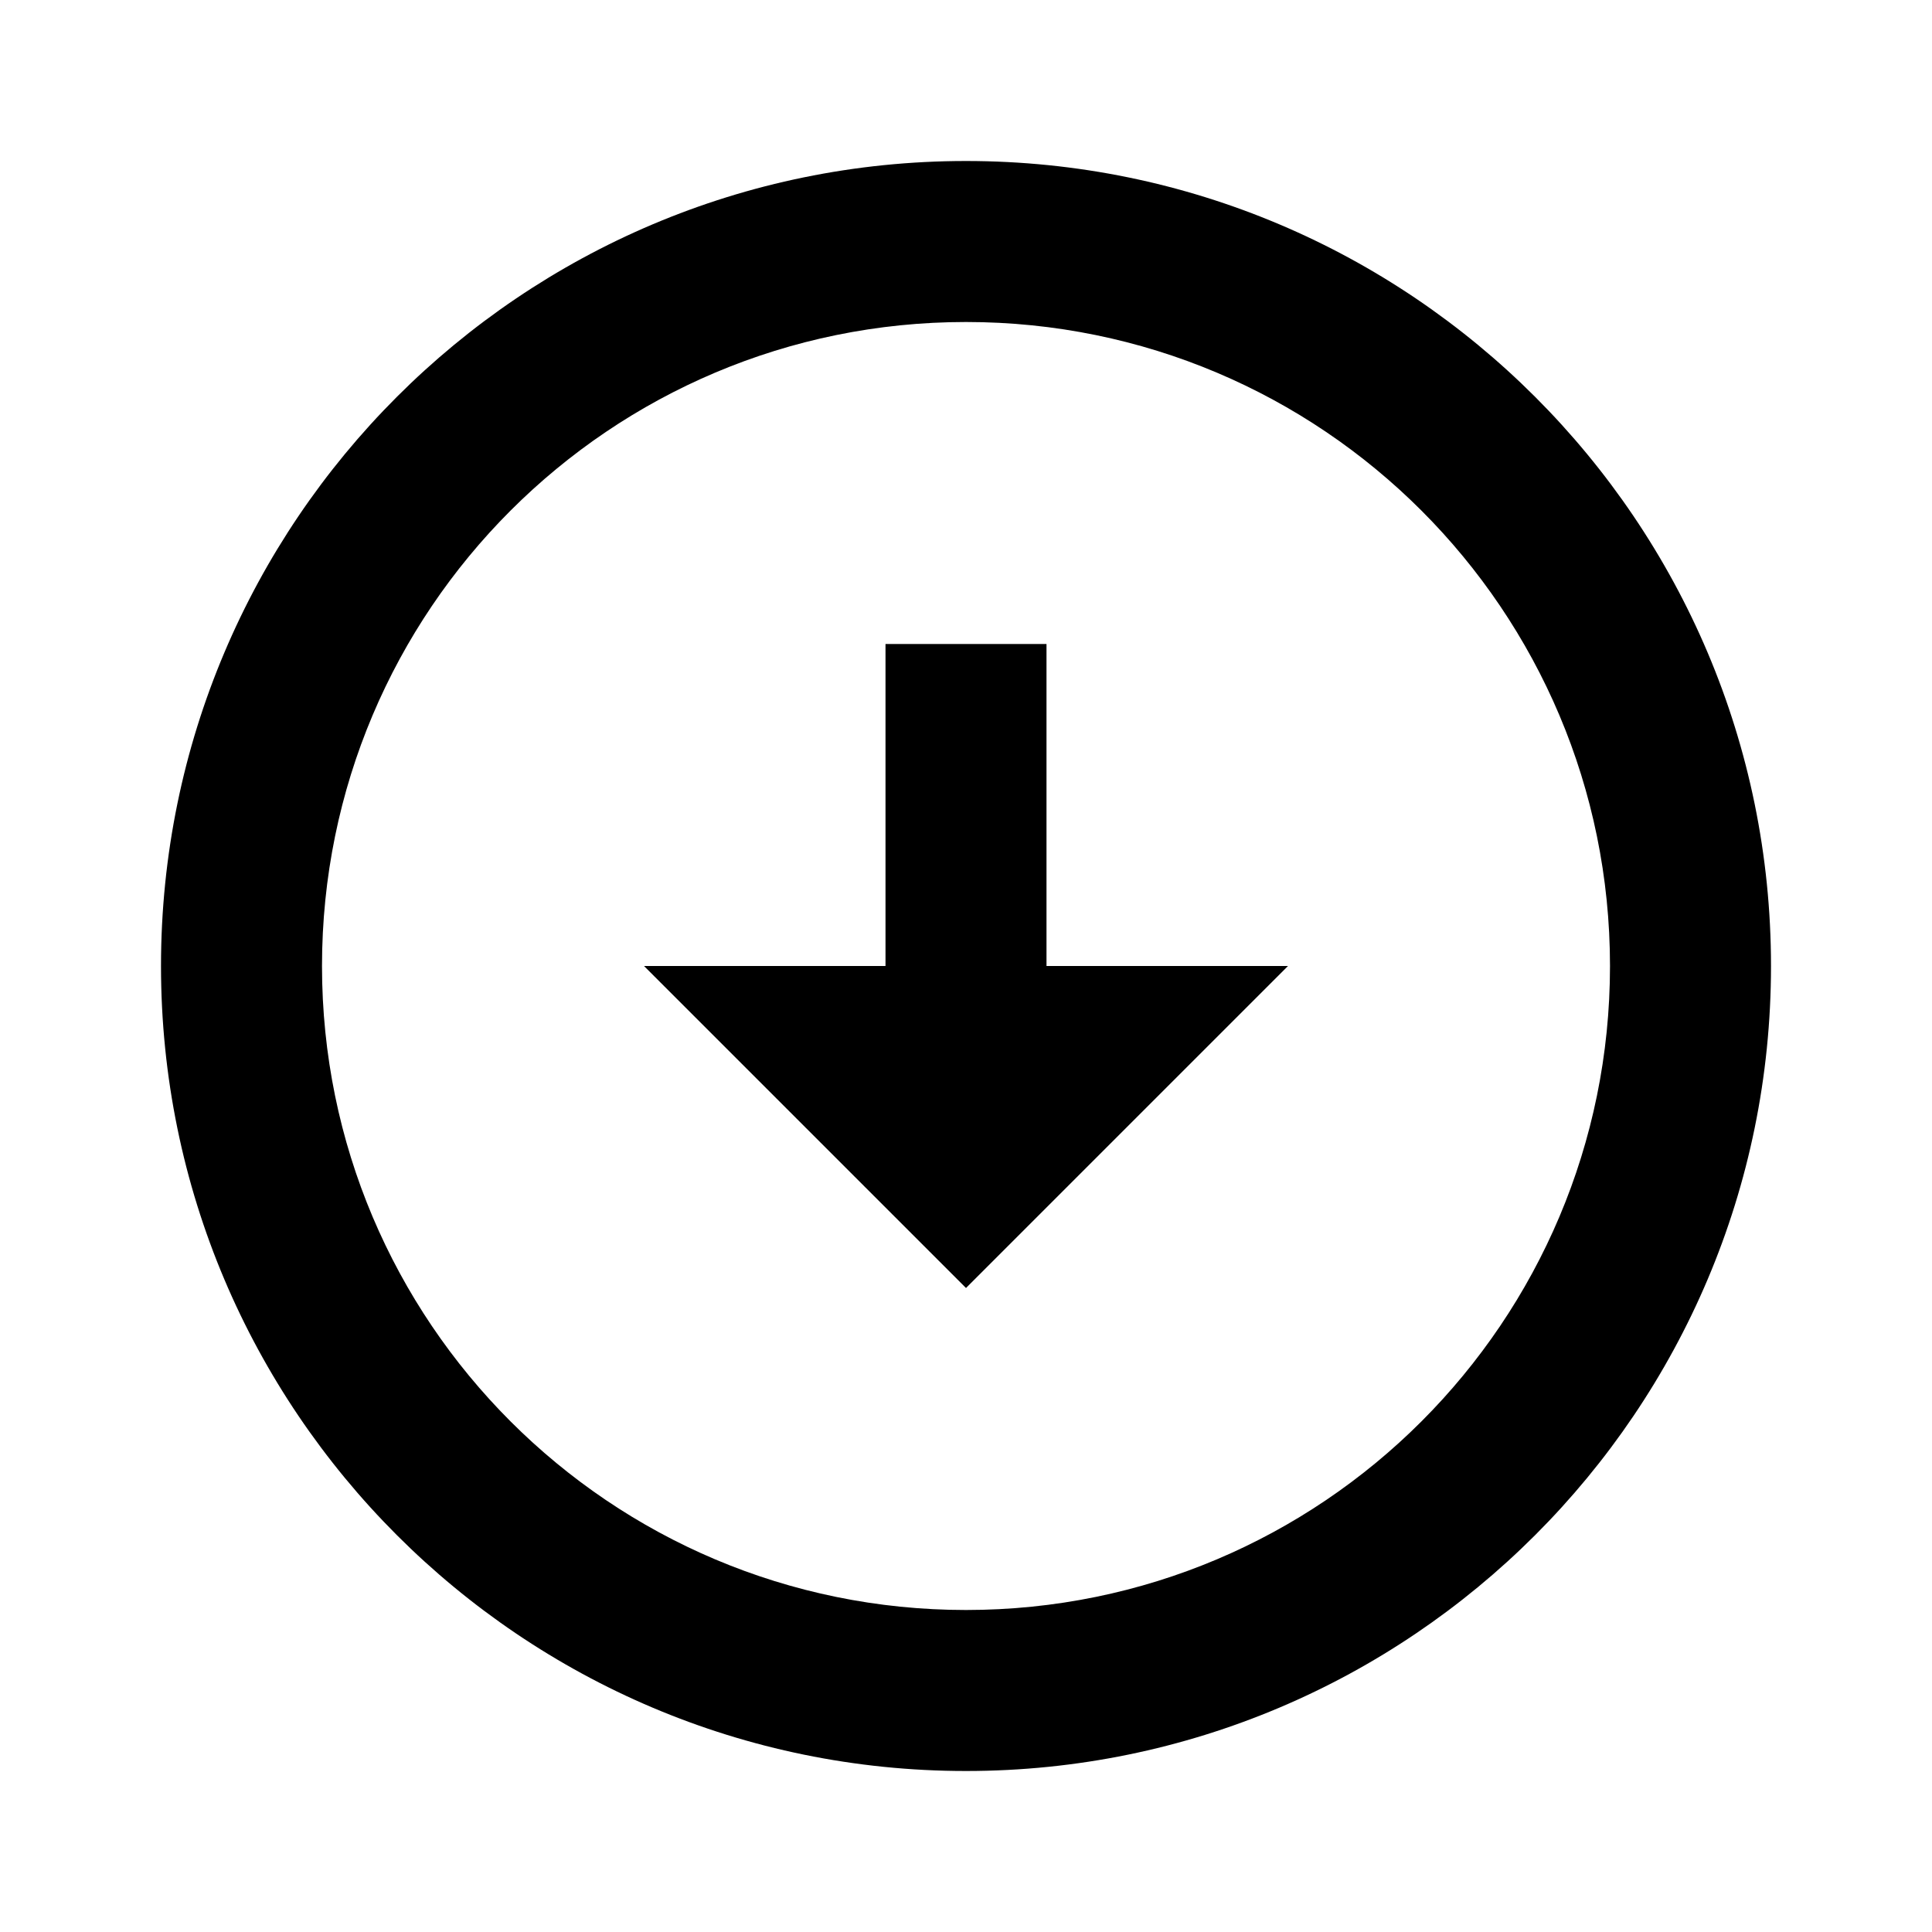
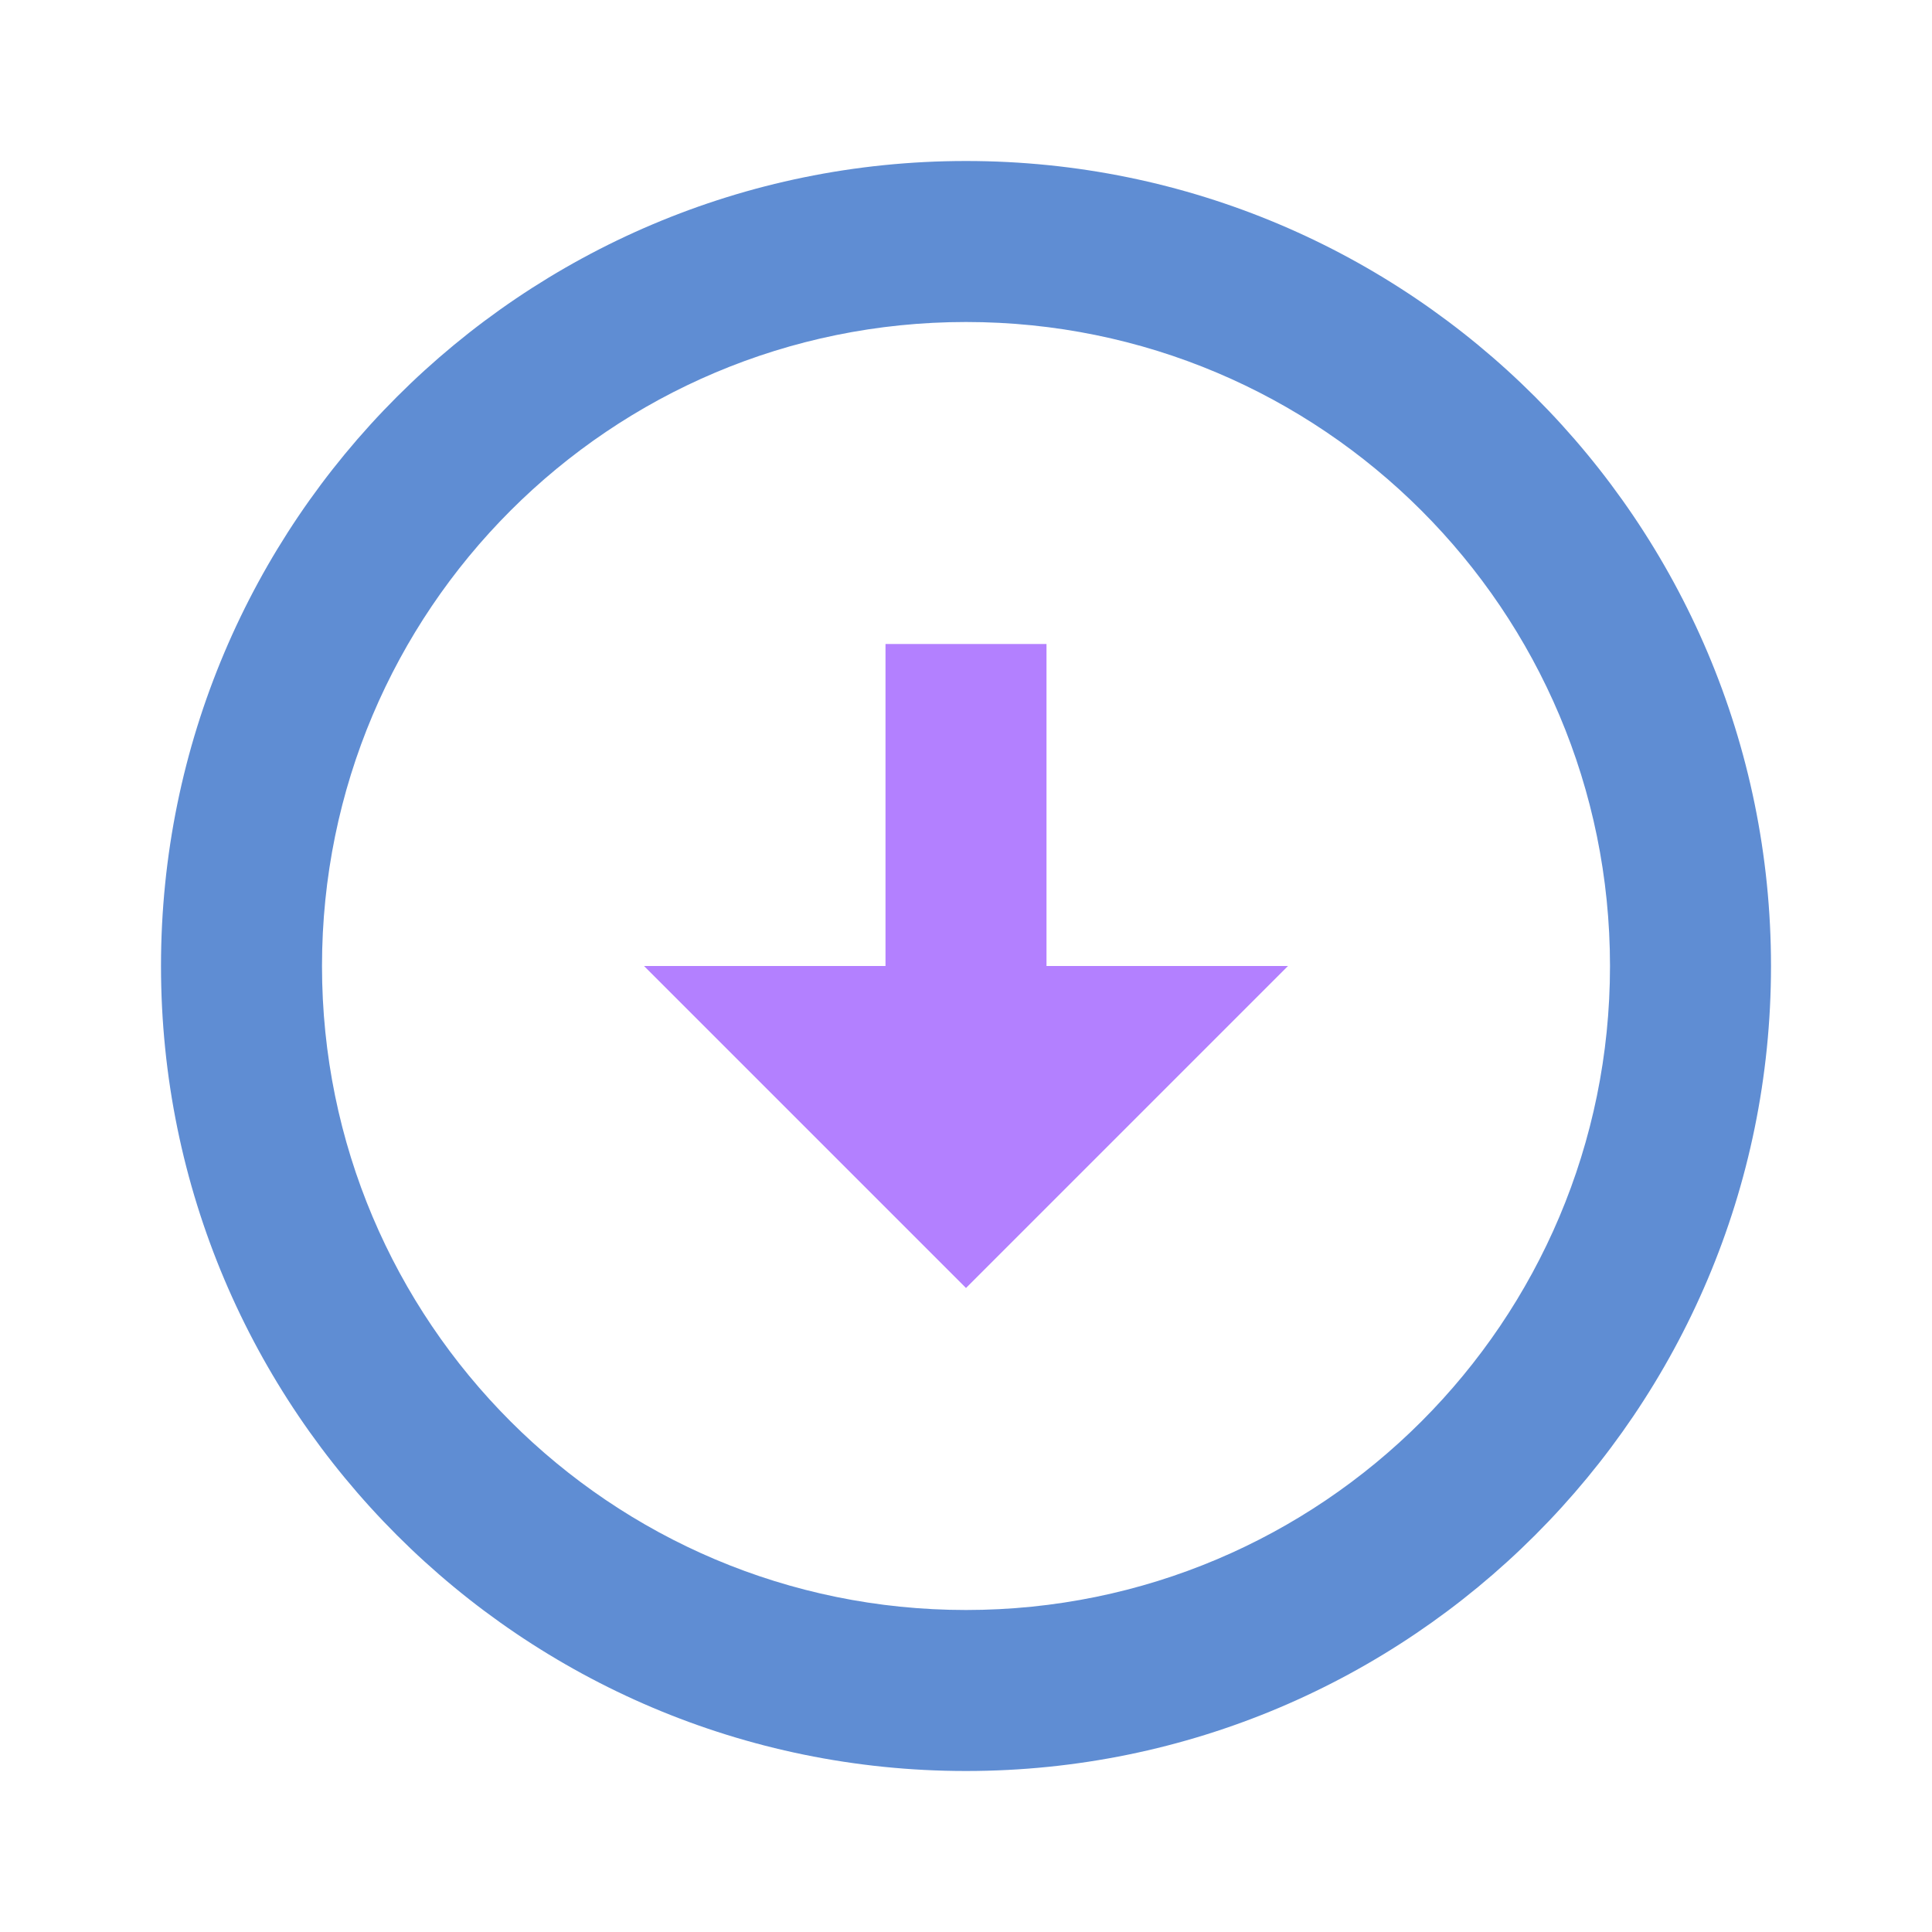
- <svg xmlns="http://www.w3.org/2000/svg" viewBox="0 0 24 24">
-   <g>
-     <path fill="none" d="M0 0h24v24H0z" />
-     <path d="M12 2c5.52 0 10 4.48 10 10s-4.48 10-10 10S2 17.52 2 12 6.48 2 12 2zm0 18c4.42 0 8-3.58 8-8s-3.58-8-8-8-8 3.58-8 8 3.58 8 8 8zm1-8h3l-4 4-4-4h3V8h2v4z" />
-   </g>
+ <svg xmlns="http://www.w3.org/2000/svg" viewBox="0 0 24 24" version="1.1" id="svg8">
+   <defs id="defs12" />
+   <path fill="none" d="M 0,0 H 24 V 24 H 0 Z" id="path2" />
+   <path d="M 12,2 C 17.52,2 22,6.48 22,12 22,17.52 17.52,22 12,22 6.48,22 2,17.52 2,12 2,6.48 6.48,2 12,2 Z m 0,18 c 4.42,0 8,-3.58 8,-8 0,-4.42 -3.58,-8 -8,-8 -4.42,0 -8,3.58 -8,8 0,4.42 3.58,8 8,8 z" id="path4" style="fill:#5f8dd3;fill-opacity:1" />
+   <path d="m 13,12 h 3 l -4,4 -4,-4 h 3 V 8 h 2 z" id="path860" style="fill:#b380ff;fill-opacity:1" />
</svg>
